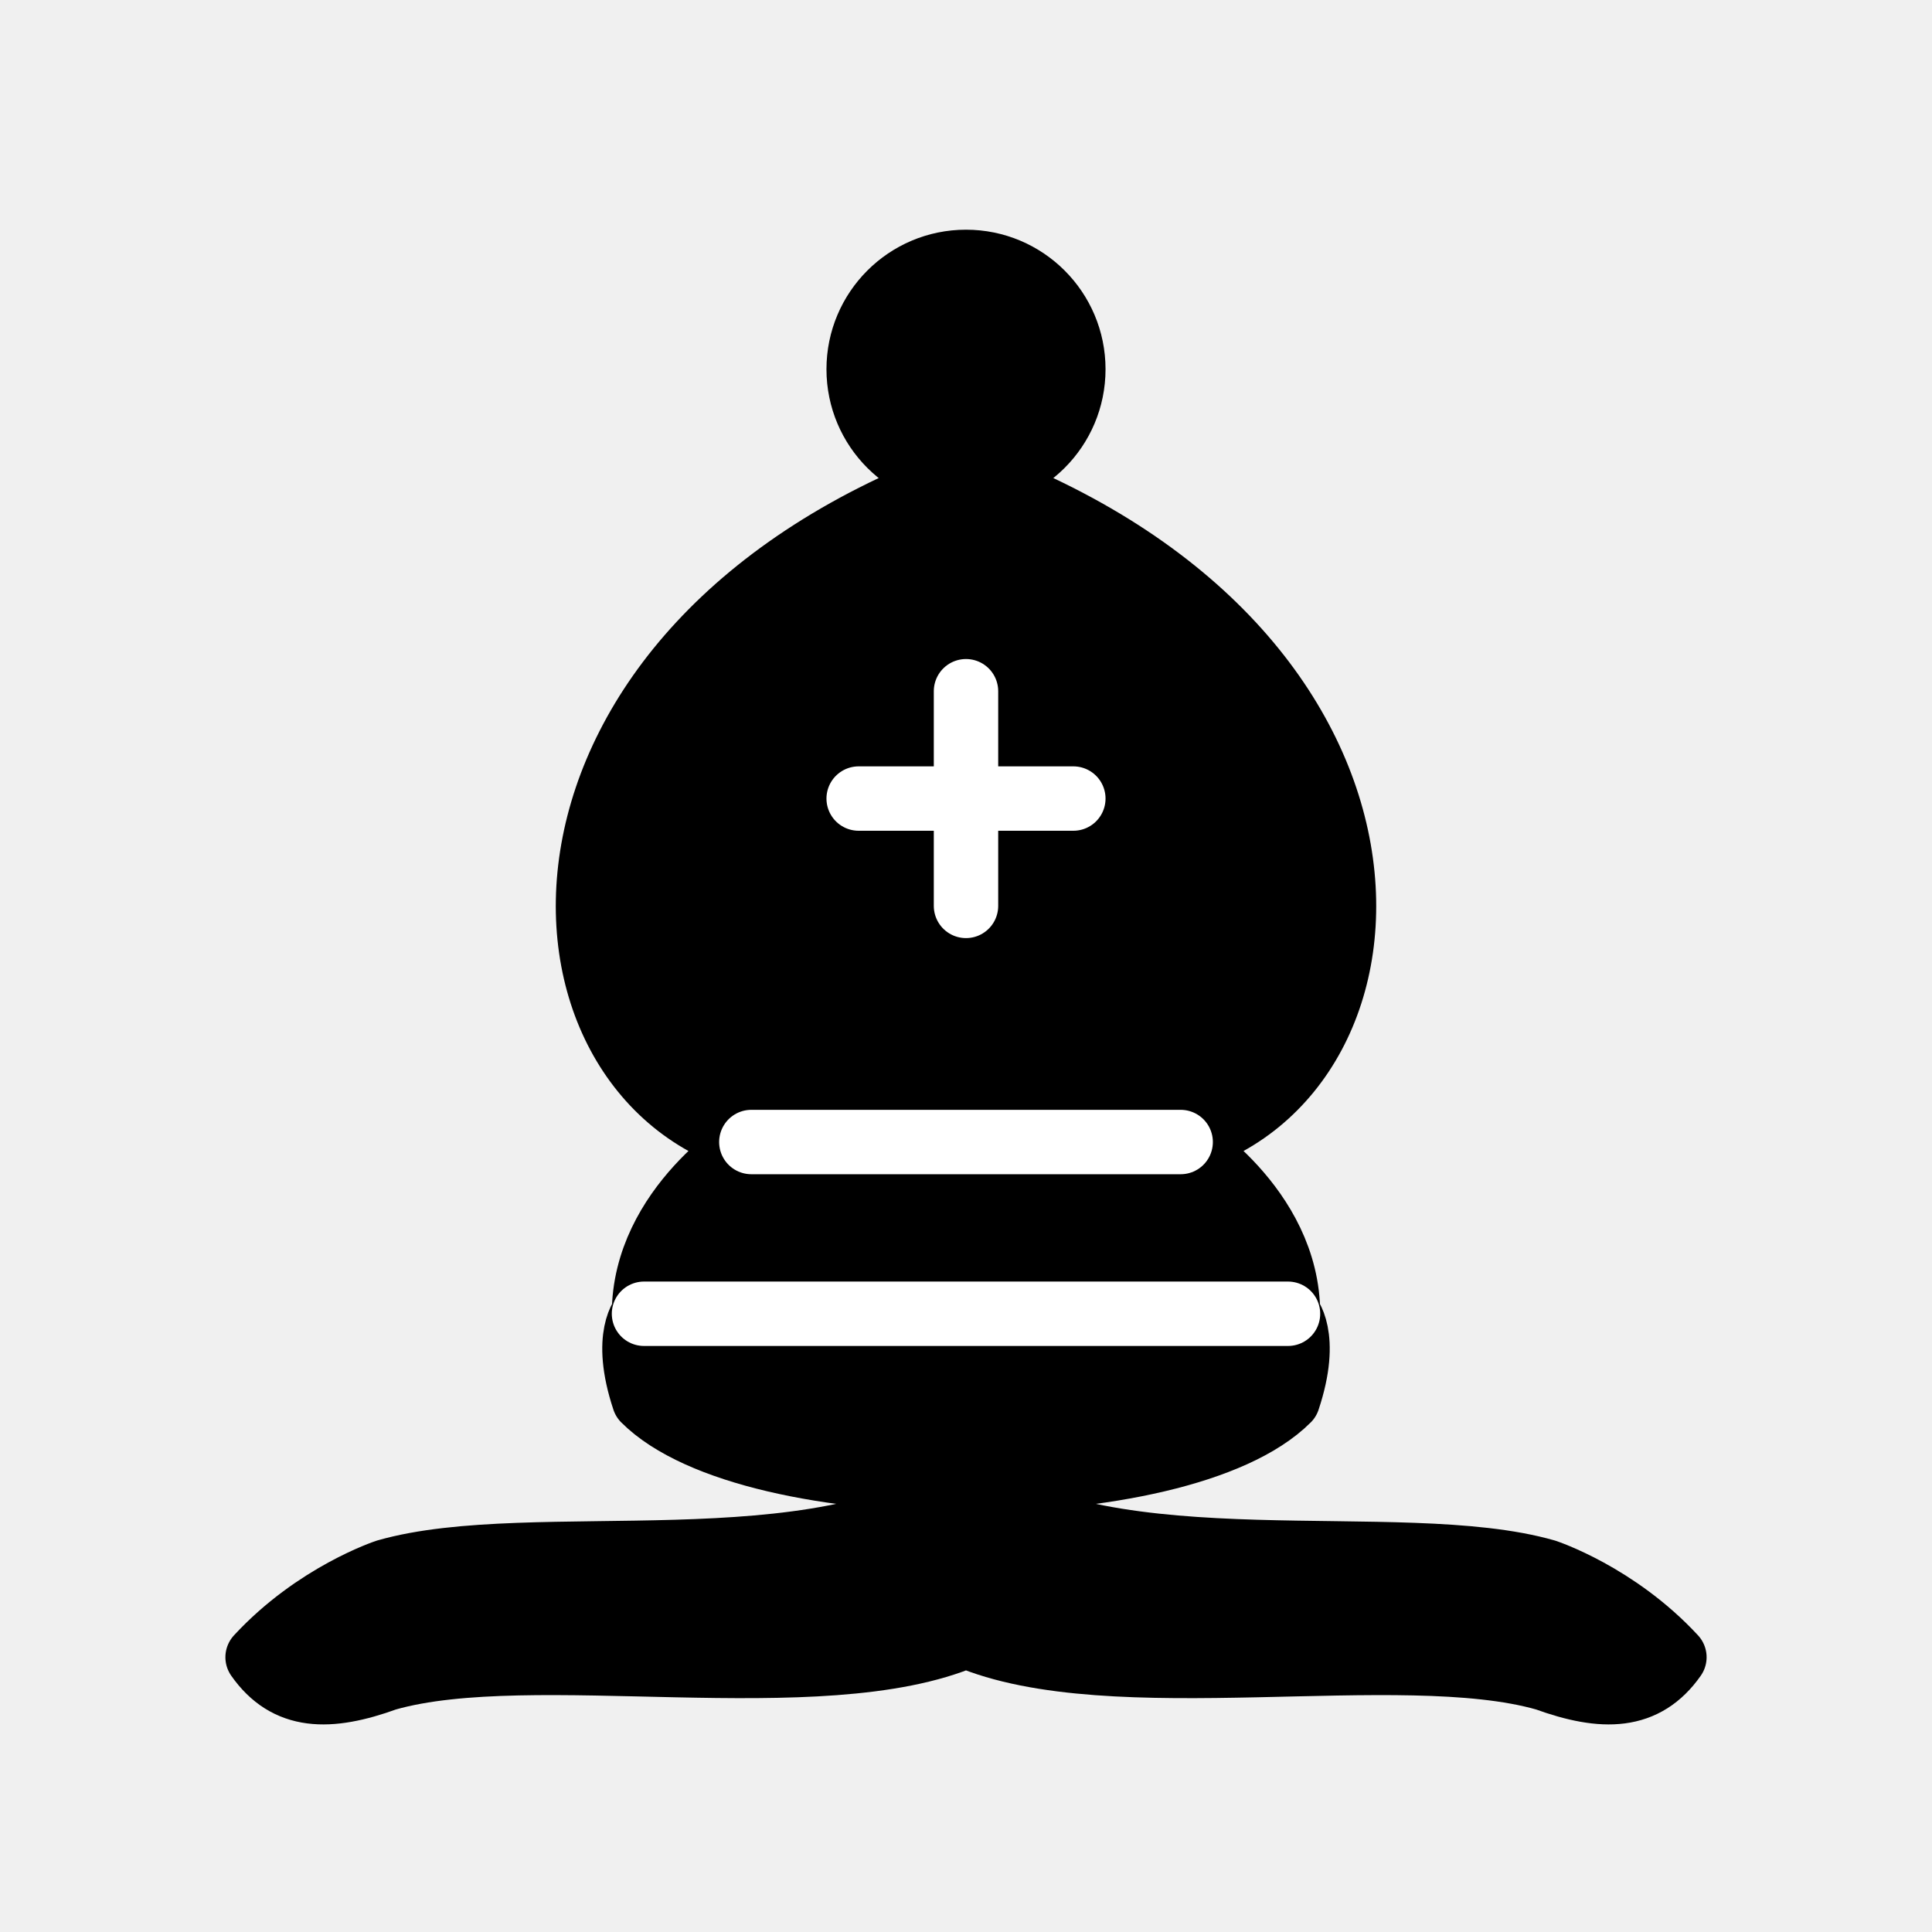
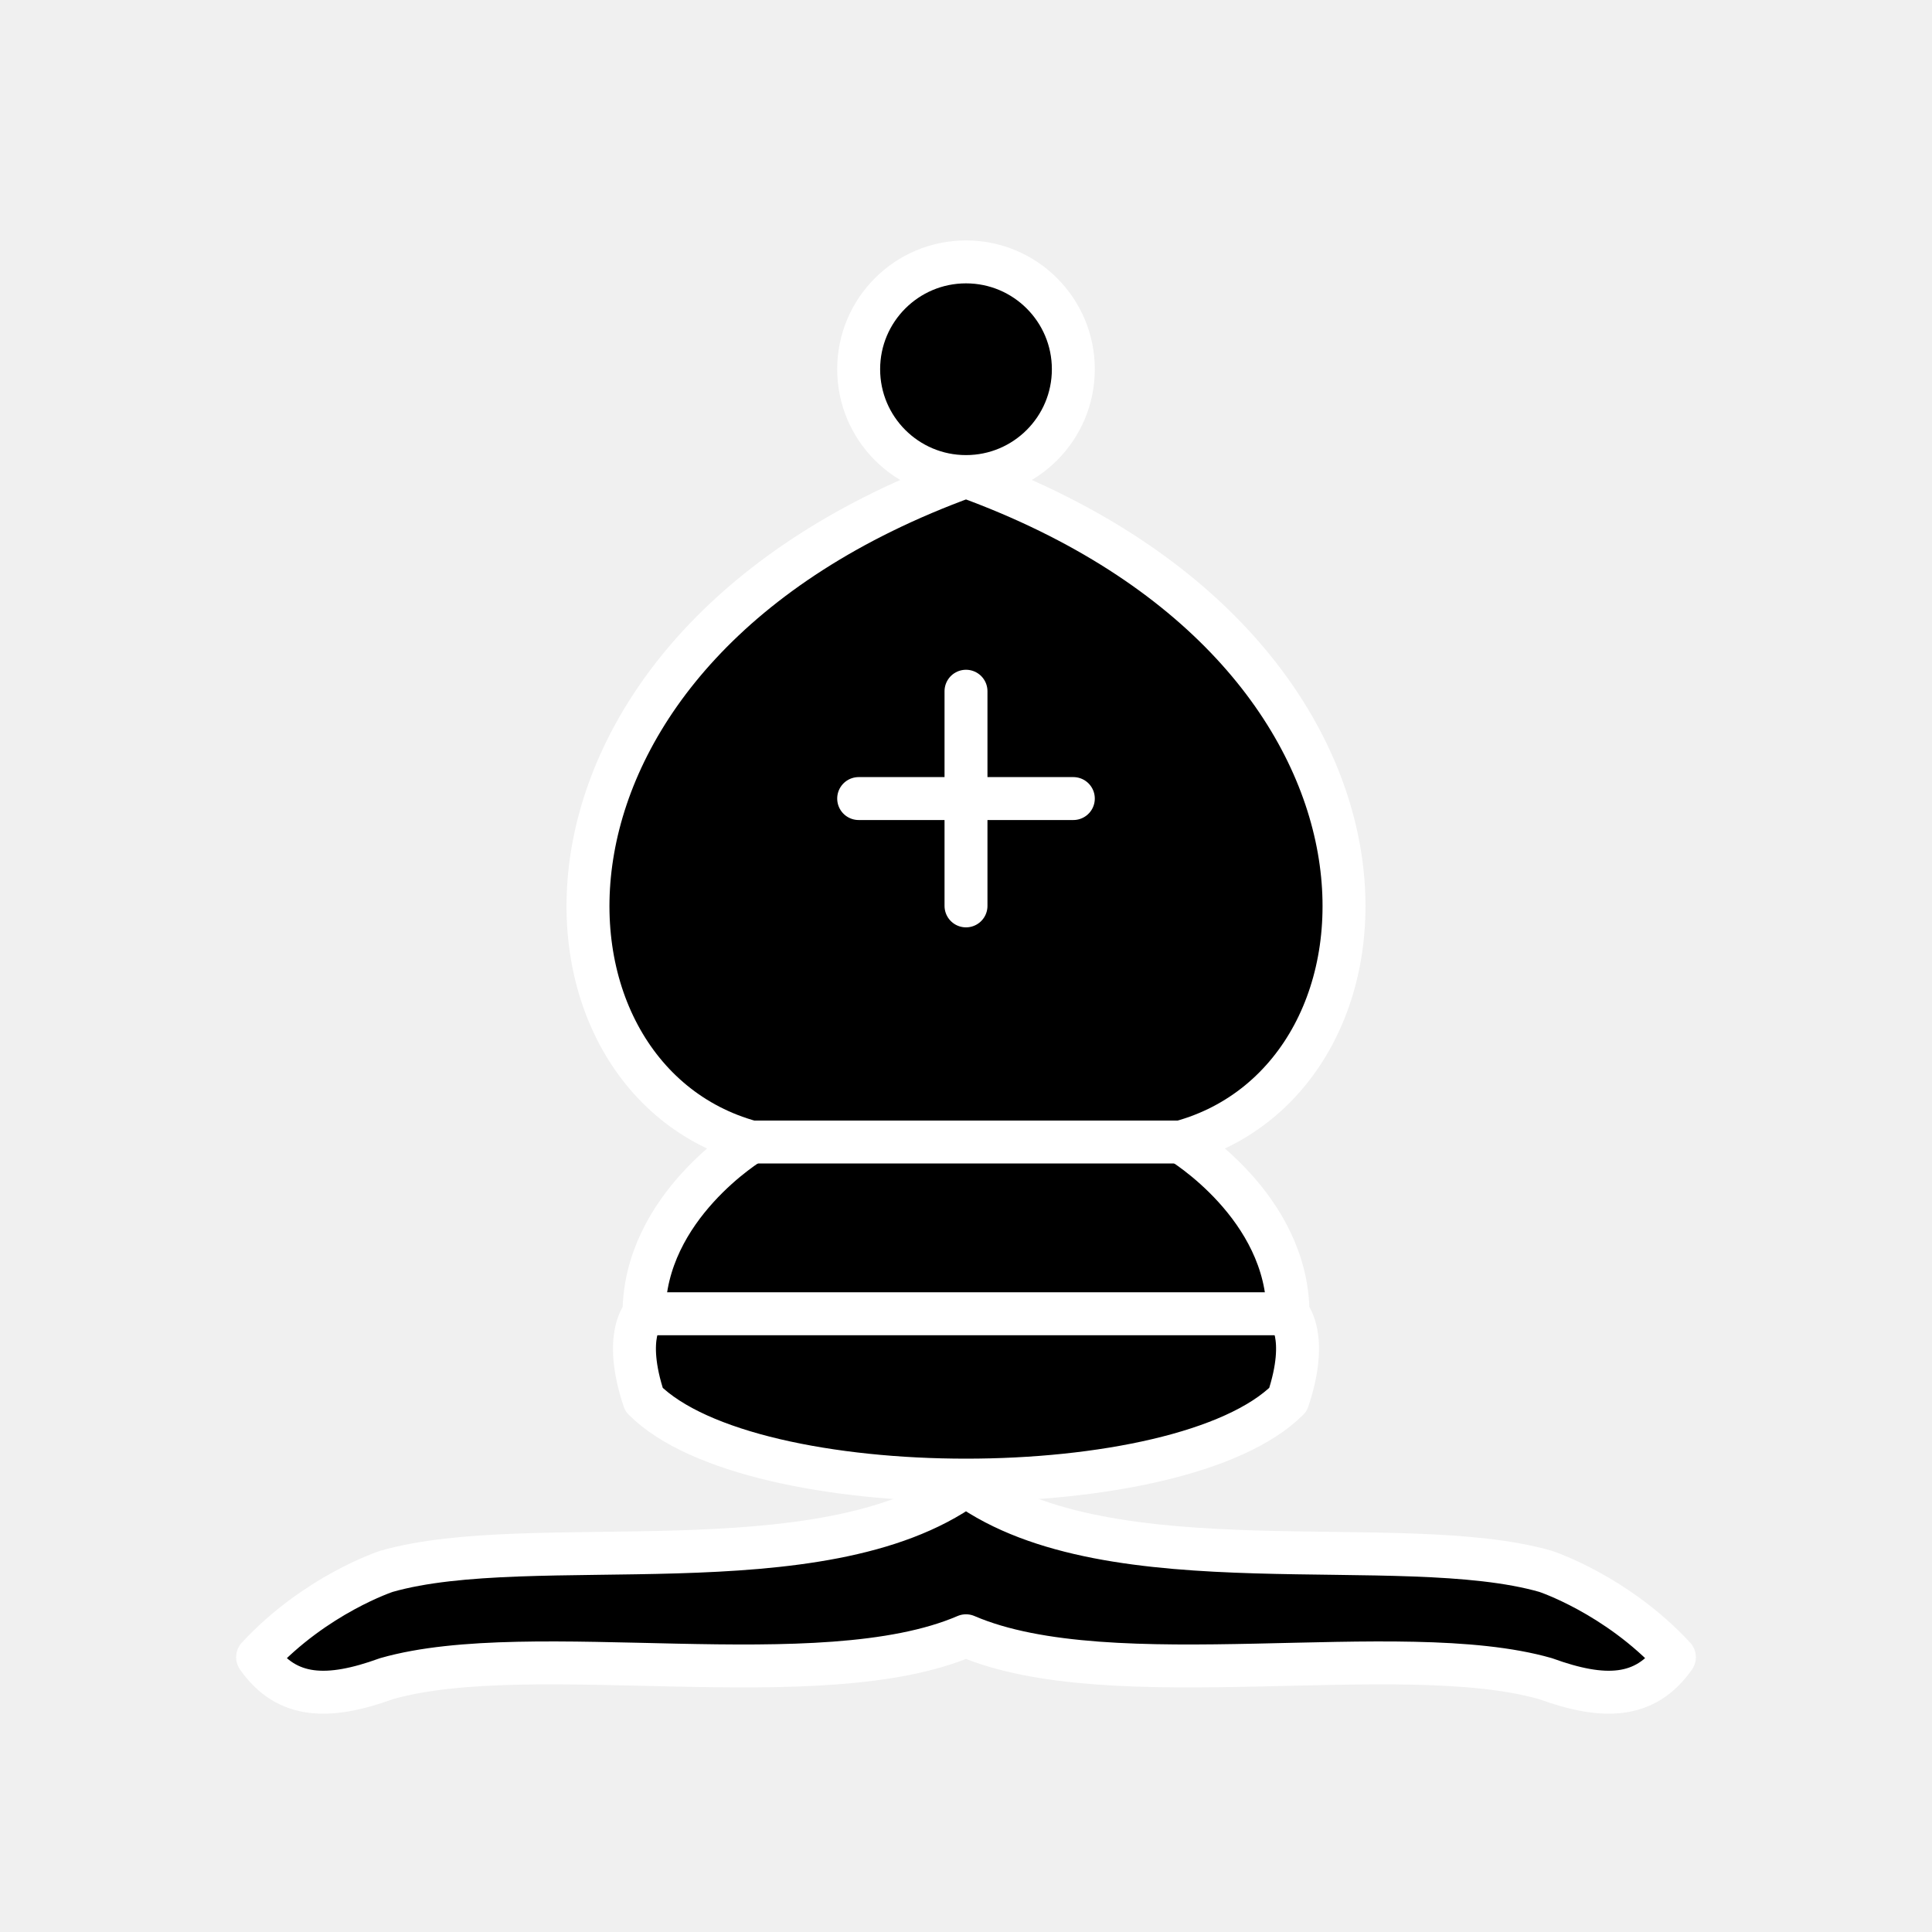
<svg xmlns="http://www.w3.org/2000/svg" version="1.1" width="45" height="45">
-   <g style="opacity:1; fill:none; fill-rule:evenodd; fill-opacity:1; stroke:#000000; stroke-width:1.5; stroke-linecap:round; stroke-linejoin:round; stroke-miterlimit:4; stroke-dasharray:none; stroke-opacity:1;" transform="translate(0,0.6)">
-     <g style="fill:#000000; stroke:#000000; stroke-linecap:butt;">
+   <g style="opacity:1; fill:none; fill-rule:evenodd; fill-opacity:1; stroke:#000000; stroke-width:1; stroke-linecap:round; stroke-linejoin:round; stroke-miterlimit:4; stroke-dasharray:none; stroke-opacity:1;" transform="translate(0,0.6)">
+     <g style="fill:#000000; stroke:white; stroke-linecap:butt;">
      <path d="M 9,36 C 12.39,35.03 19.11,36.43 22.5,34 C 25.89,36.43 32.61,35.03 36,36 C 36,36 37.65,36.54 39,38 C 38.32,38.97 37.35,38.99 36,38.5 C 32.61,37.53 25.89,38.96 22.5,37.5 C 19.11,38.96 12.39,37.53 9,38.5 C 7.65,38.99 6.68,38.97 6,38 C 7.35,36.54 9,36 9,36 z" />
      <path d="M 15,32 C 17.5,34.5 27.5,34.5 30,32 C 30.5,30.5 30,30 30,30 C 30,27.5 27.5,26 27.5,26 C 33,24.5 33.5,14.5 22.5,10.5 C 11.5,14.5 12,24.5 17.5,26 C 17.5,26 15,27.5 15,30 C 15,30 14.5,30.5 15,32 z" />
      <path d="M 25 8 A 2.5 2.5 0 1 1  20,8 A 2.5 2.5 0 1 1  25 8 z" />
    </g>
    <path d="M 17.5,26 L 27.5,26 M 15,30 L 30,30 M 22.5,15.5 L 22.5,20.5 M 20,18 L 25,18" style="fill:none; stroke:#ffffff; stroke-linejoin:miter;" />
  </g>
</svg>
